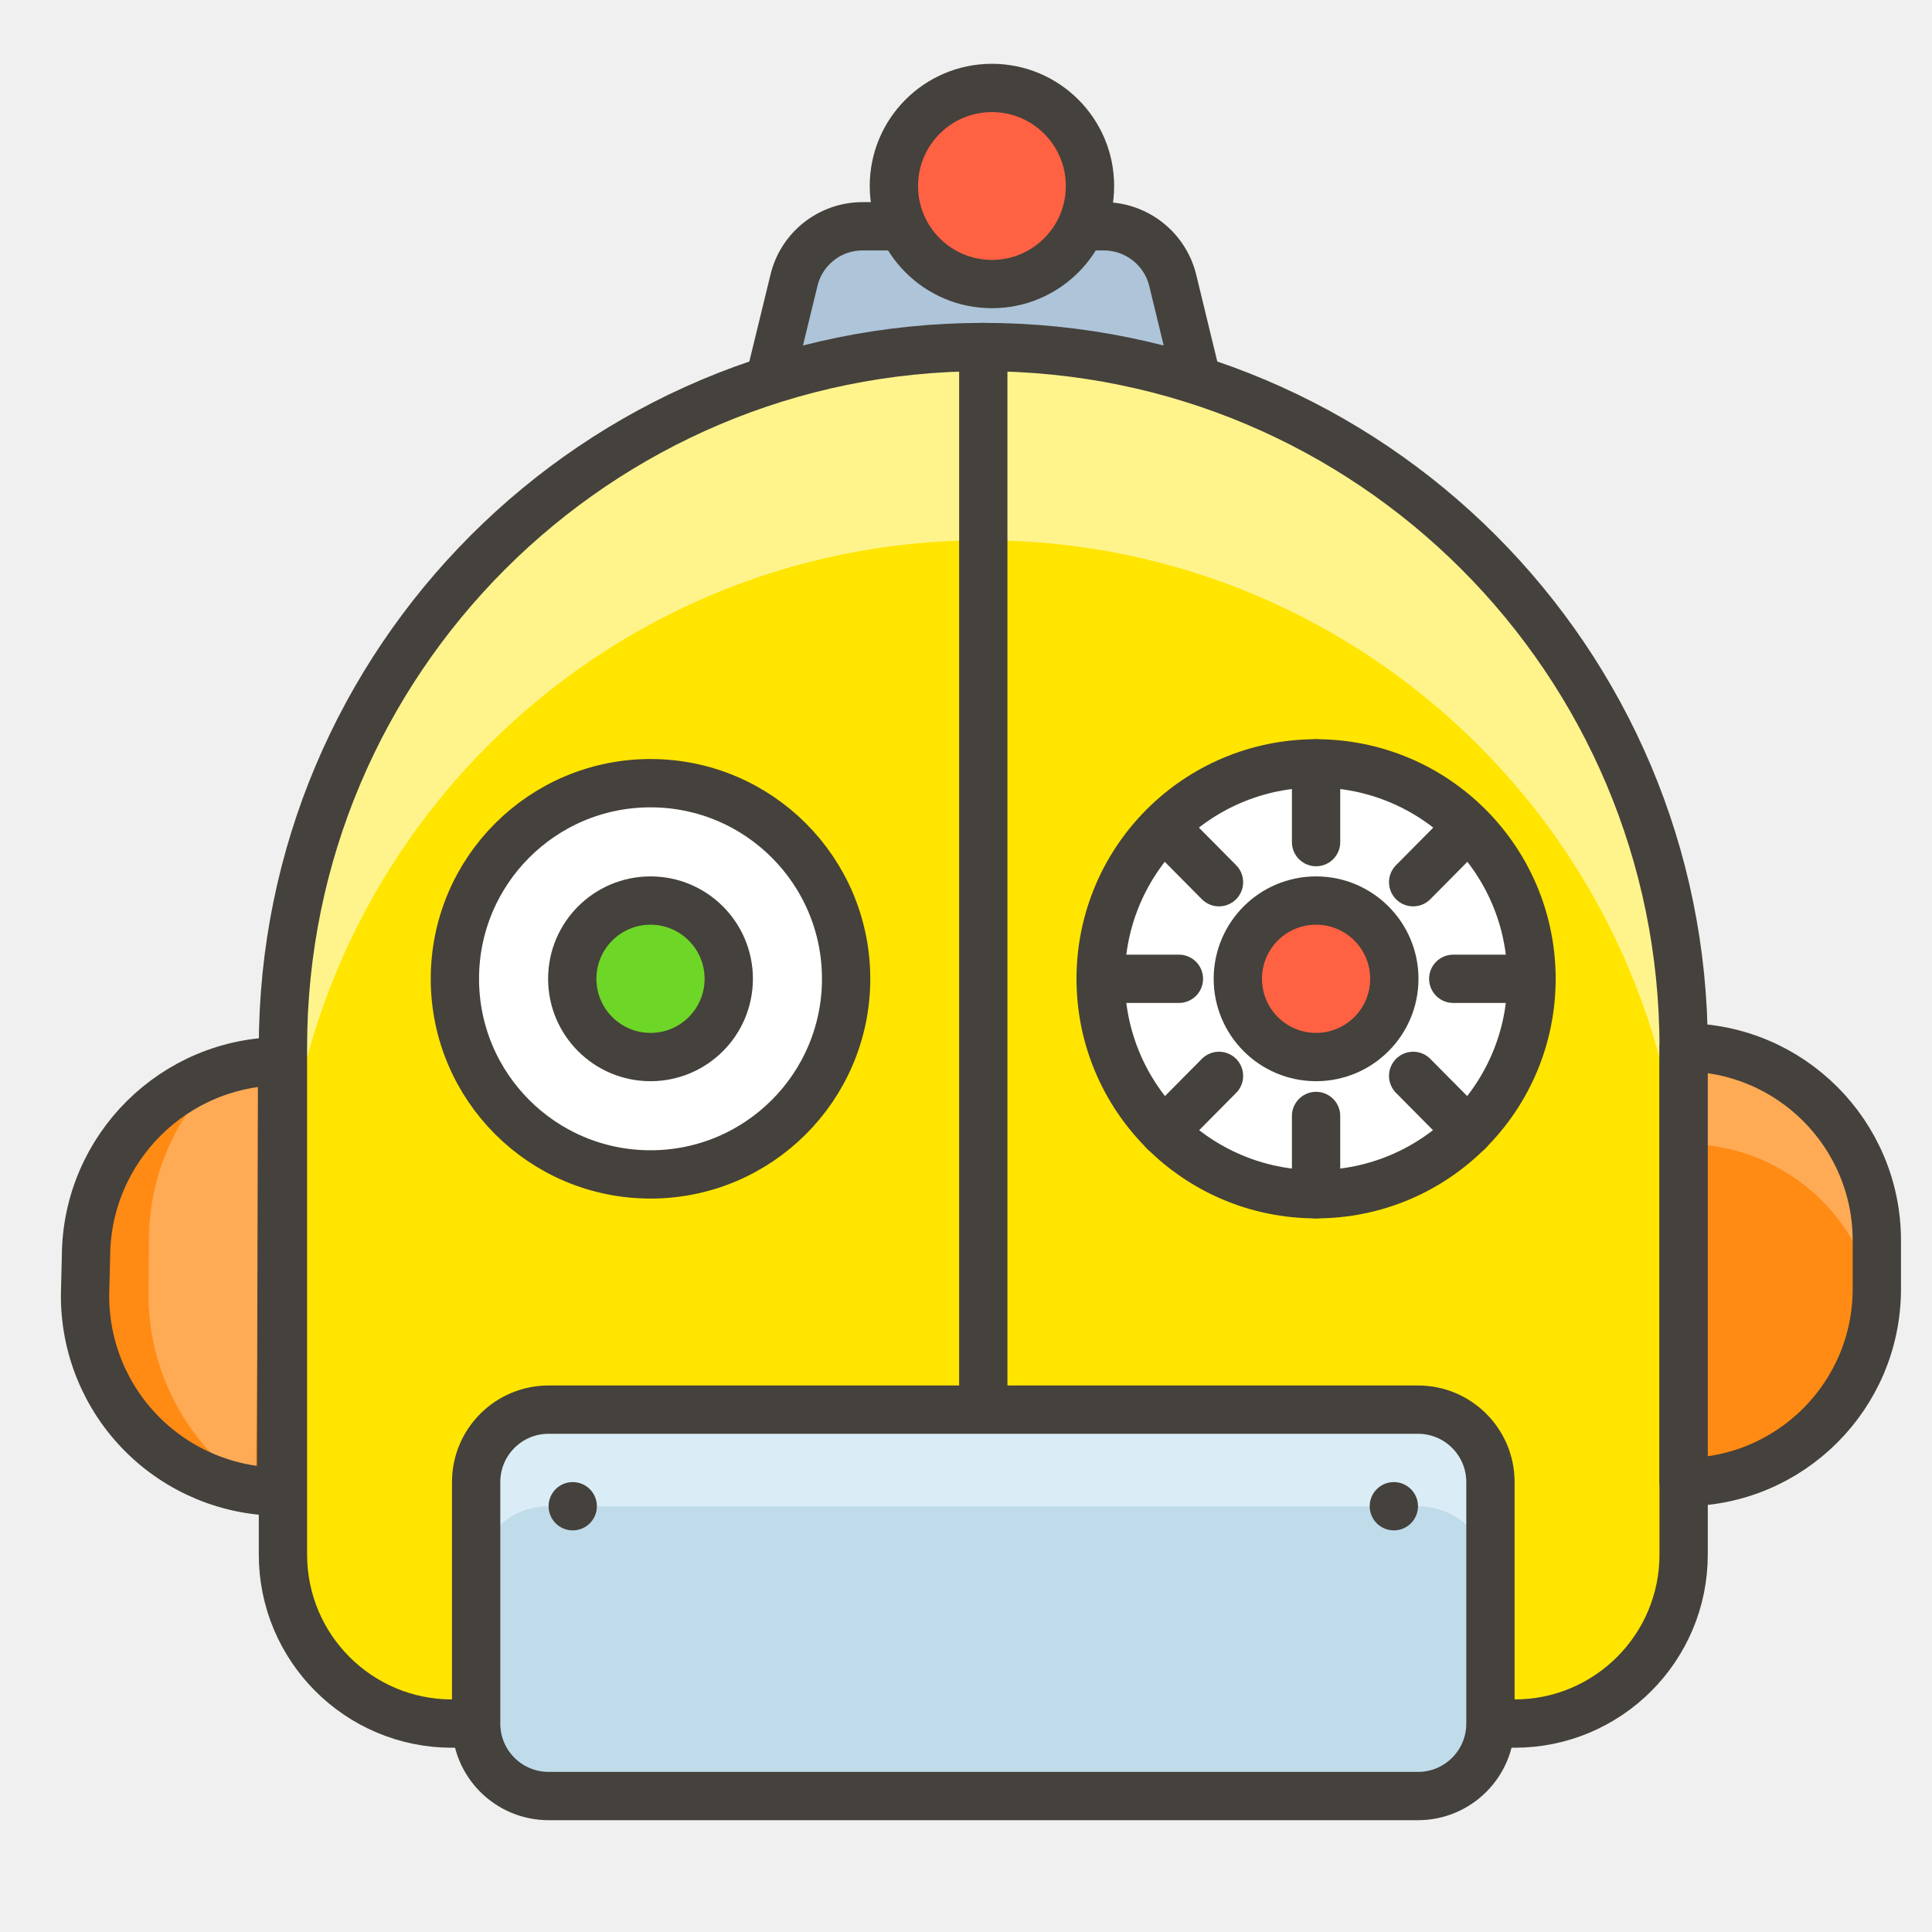
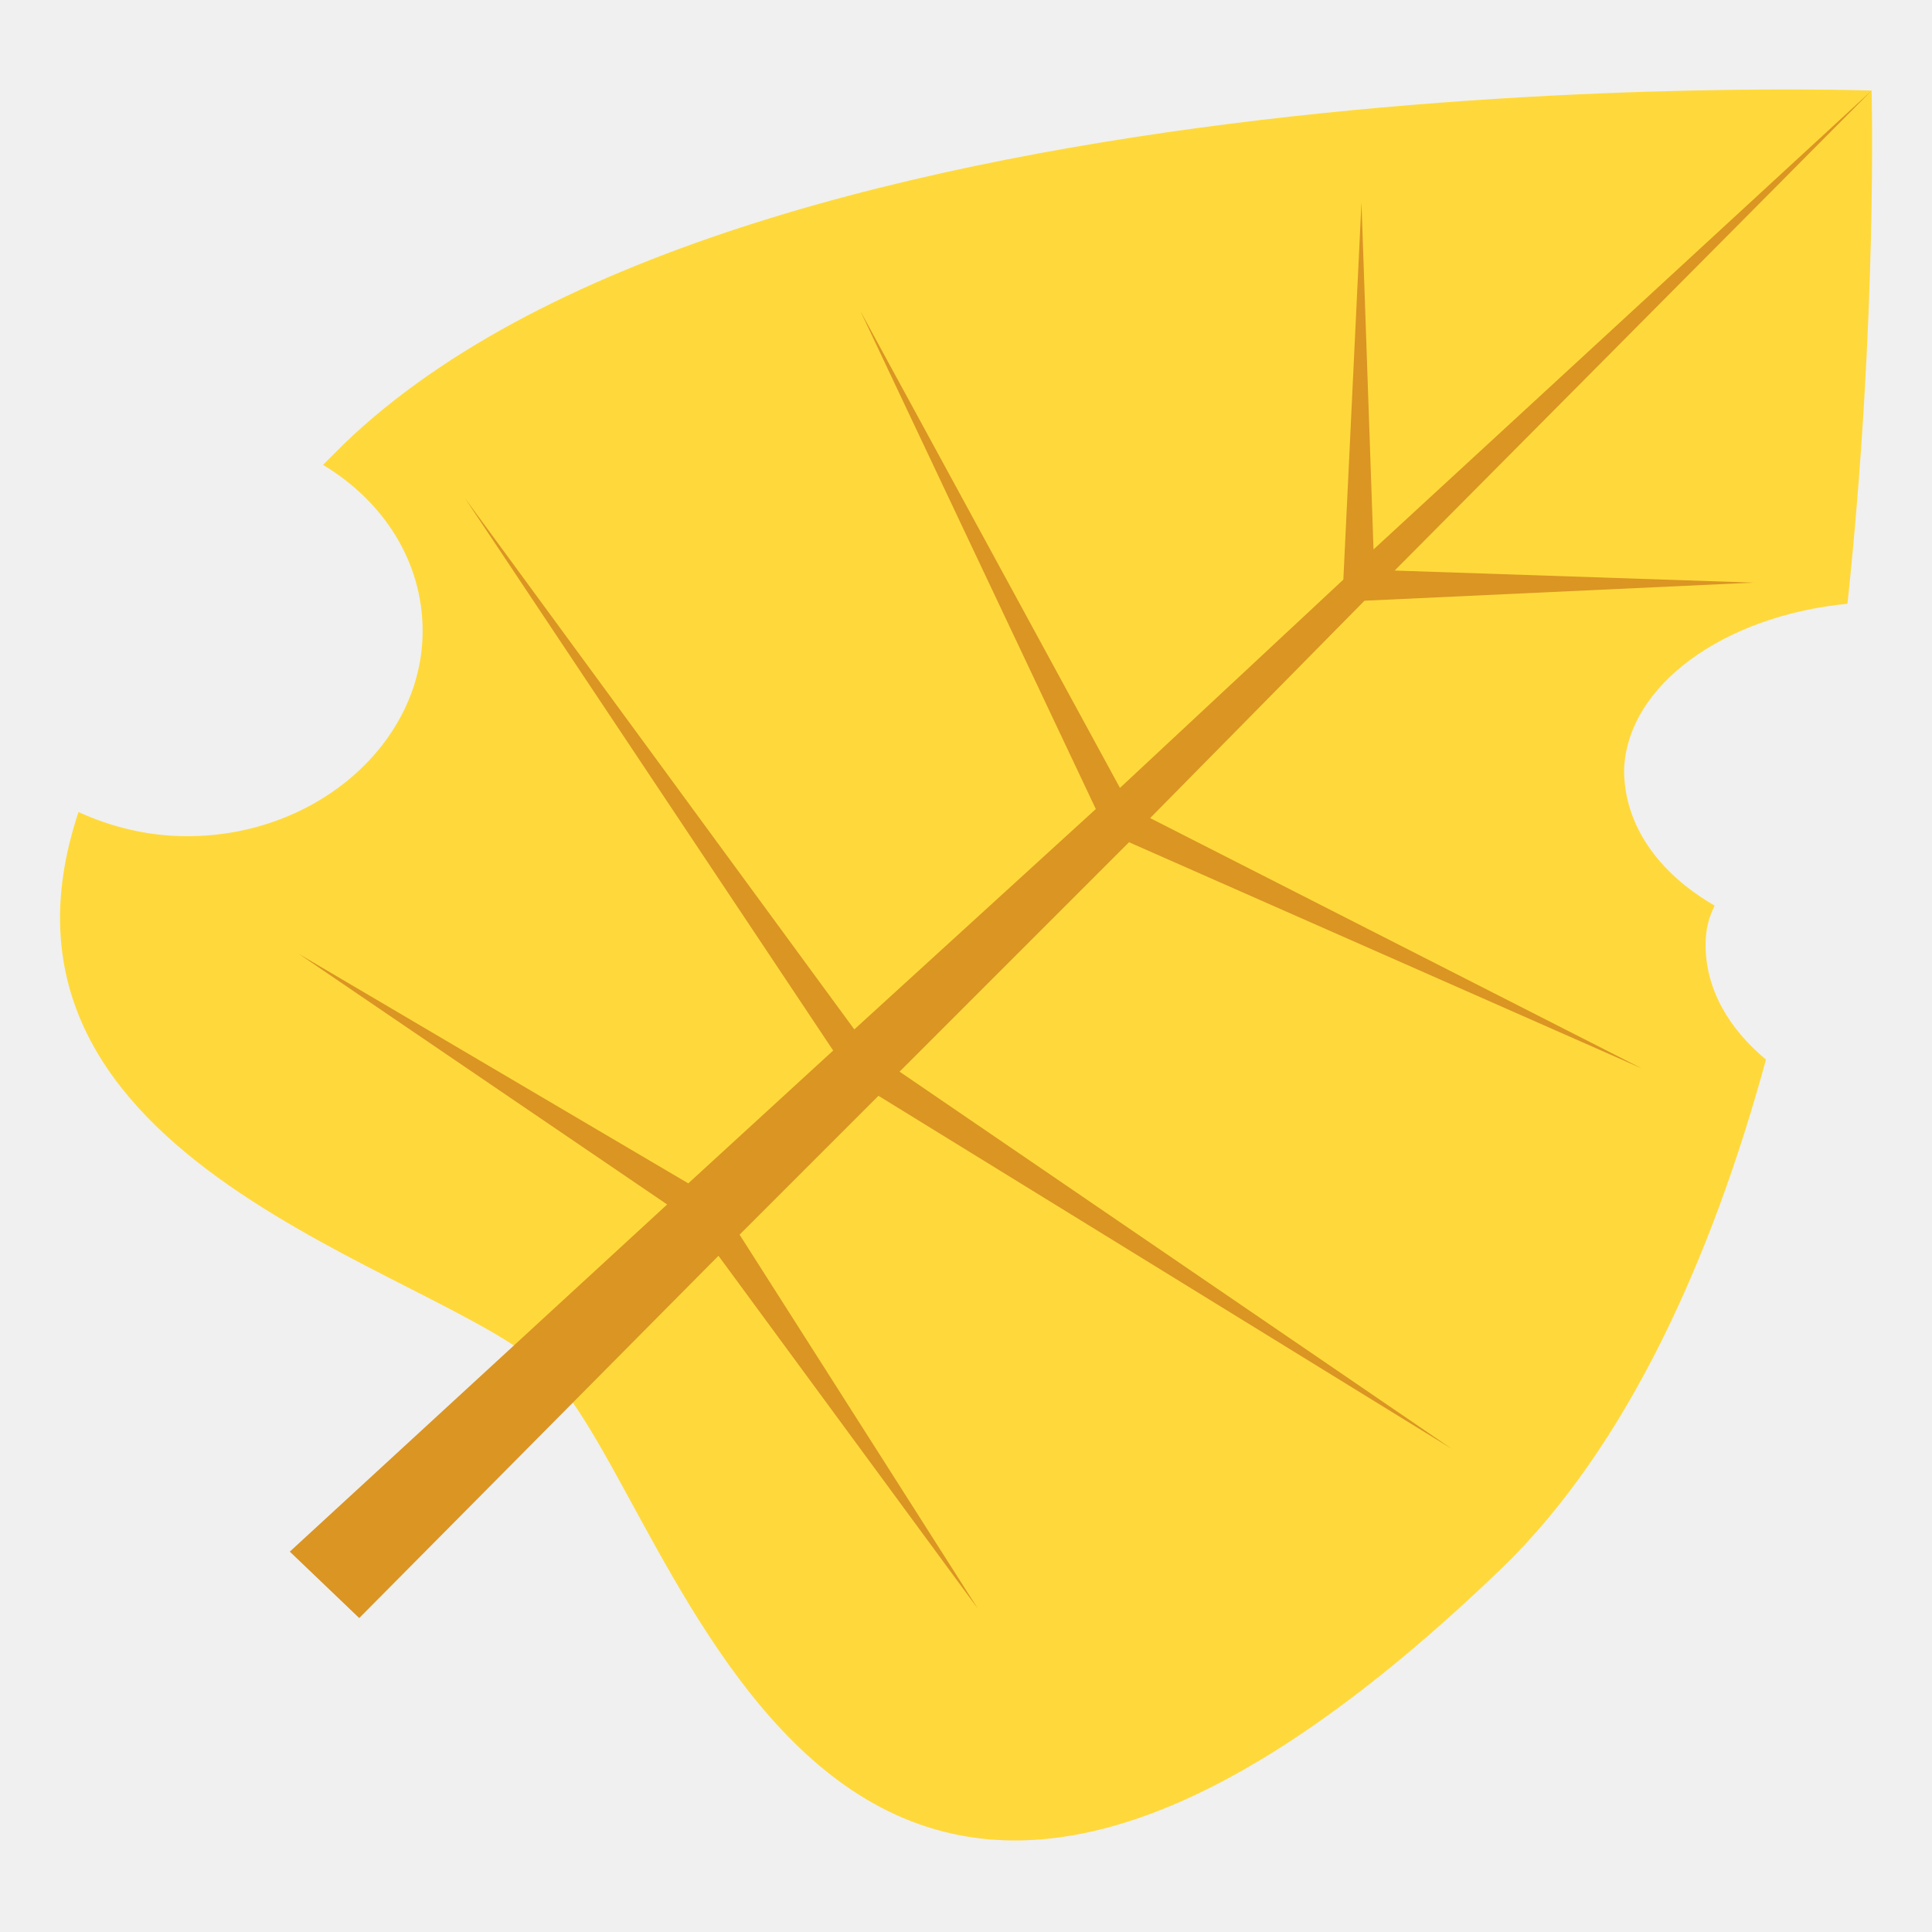
- <svg xmlns="http://www.w3.org/2000/svg" width="40" height="40">
-   <g>
-     <rect fill="none" id="canvas_background" height="42" width="42" y="-1" x="-1" />
-   </g>
-   <g>
-     <g id="svg_13" stroke="null">
-       <path transform="rotate(55.96121 4.730113,26.46467) " id="_Path_" data-name="&lt;Path&gt;" class="cls-1" d="m2.501,28.707a4.06,4.06 0 0 1 -1.18,-5.6l7.47,4.86a4.05,4.05 0 0 1 -5.63,1.19l-0.66,-0.45z" fill="#ff8a14" stroke="null" />
-       <path id="_Path_2" data-name="&lt;Path&gt;" class="cls-2" d="m24.858,8.185l-9,0l0.58,-2.38a1.46,1.46 0 0 1 1.42,-1.12l5,0a1.47,1.47 0 0 1 1.42,1.11l0.58,2.39z" fill="#adc4d9" stroke-linecap="round" stroke-linejoin="round" stroke="#45413c" />
-       <path class="cls-3" d="m20.358,7.185a14.5,14.5 0 0 0 -14.5,14.5l0,10.5a3.5,3.5 0 0 0 3.5,3.5l22,0a3.5,3.5 0 0 0 3.5,-3.5l0,-10.5a14.5,14.5 0 0 0 -14.5,-14.5z" fill="#ffe500" id="svg_1" stroke="null" />
-       <path class="cls-4" d="m20.358,7.185a14.5,14.5 0 0 0 -14.5,14.5l0,4a14.5,14.5 0 0 1 29,0l0,-4a14.5,14.5 0 0 0 -14.5,-14.5z" fill="#fff48c" id="svg_2" stroke="null" />
-       <path class="cls-5" d="m20.358,7.185a14.5,14.5 0 0 0 -14.5,14.5l0,10.5a3.5,3.5 0 0 0 3.5,3.5l22,0a3.5,3.5 0 0 0 3.5,-3.5l0,-10.5a14.5,14.5 0 0 0 -14.5,-14.5z" stroke-linecap="round" stroke-linejoin="round" fill="none" id="svg_3" stroke="#45413c" />
-       <circle id="_Ellipse_2" data-name="&lt;Ellipse&gt;" class="cls-7" cx="27.248" cy="20.265" r="4.46" stroke-linecap="round" stroke-linejoin="round" fill="#fff" stroke="#45413c" />
-       <circle id="_Ellipse_3" data-name="&lt;Ellipse&gt;" class="cls-8" cx="27.248" cy="20.265" r="1.62" stroke-linecap="round" stroke-linejoin="round" fill="#ff6242" stroke="#45413c" />
-       <circle id="_Ellipse_4" data-name="&lt;Ellipse&gt;" class="cls-7" cx="13.468" cy="20.265" r="4.05" stroke-linecap="round" stroke-linejoin="round" fill="#fff" stroke="#45413c" />
-       <circle id="_Ellipse_5" data-name="&lt;Ellipse&gt;" class="cls-9" cx="13.468" cy="20.265" r="1.62" stroke-linecap="round" stroke-linejoin="round" fill="#6dd627" stroke="#45413c" />
-       <line id="_Line_" data-name="&lt;Line&gt;" class="cls-5" x1="20.358" y1="7.185" x2="20.358" y2="29.185" stroke-linecap="round" stroke-linejoin="round" fill="none" stroke="#45413c" />
-       <line id="_Line_2" data-name="&lt;Line&gt;" class="cls-5" x1="27.248" y1="17.435" x2="27.248" y2="15.805" stroke-linecap="round" stroke-linejoin="round" fill="none" stroke="#45413c" />
-       <line id="_Line_3" data-name="&lt;Line&gt;" class="cls-5" x1="29.258" y1="18.265" x2="30.398" y2="17.115" stroke-linecap="round" stroke-linejoin="round" fill="none" stroke="#45413c" />
-       <line id="_Line_4" data-name="&lt;Line&gt;" class="cls-5" x1="30.088" y1="20.265" x2="31.708" y2="20.265" stroke-linecap="round" stroke-linejoin="round" fill="none" stroke="#45413c" />
-       <line id="_Line_5" data-name="&lt;Line&gt;" class="cls-5" x1="29.258" y1="22.275" x2="30.398" y2="23.425" stroke-linecap="round" stroke-linejoin="round" fill="none" stroke="#45413c" />
-       <line id="_Line_6" data-name="&lt;Line&gt;" class="cls-5" x1="27.248" y1="23.105" x2="27.248" y2="24.725" stroke-linecap="round" stroke-linejoin="round" fill="none" stroke="#45413c" />
-       <line id="_Line_7" data-name="&lt;Line&gt;" class="cls-5" x1="25.238" y1="22.275" x2="24.098" y2="23.425" stroke-linecap="round" stroke-linejoin="round" fill="none" stroke="#45413c" />
-       <line id="_Line_8" data-name="&lt;Line&gt;" class="cls-5" x1="24.408" y1="20.265" x2="22.788" y2="20.265" stroke-linecap="round" stroke-linejoin="round" fill="none" stroke="#45413c" />
-       <line id="_Line_9" data-name="&lt;Line&gt;" class="cls-5" x1="25.238" y1="18.265" x2="24.098" y2="17.115" stroke-linecap="round" stroke-linejoin="round" fill="none" stroke="#45413c" />
-       <circle id="_Ellipse_6" data-name="&lt;Ellipse&gt;" class="cls-8" cx="20.537" cy="3.851" r="2.03" stroke-linecap="round" stroke-linejoin="round" fill="#ff6242" stroke="#45413c" />
-       <path transform="rotate(57.44285 5.086391,26.26893) " id="_Path_5" data-name="&lt;Path&gt;" class="cls-10" d="m1.311,23.679a4.76,4.76 0 0 0 2.26,4l0.77,0.5a4.81,4.81 0 0 0 4.26,0.57a2,2 0 0 0 0.26,-0.32l-7.47,-4.9a1.09,1.09 0 0 0 -0.08,0.15z" fill="#ffaa54" stroke="null" />
-       <path transform="rotate(57.09928 4.873603,26.65825) " id="_Path_6" data-name="&lt;Path&gt;" class="cls-5" d="m2.644,28.9a4.06,4.06 0 0 1 -1.18,-5.6l7.47,4.86a4.05,4.05 0 0 1 -5.63,1.19l-0.66,-0.45z" stroke-linecap="round" stroke-linejoin="round" fill="none" stroke="#45413c" />
-       <path class="cls-1" d="m38.858,26.685a4,4 0 0 1 -4,4l0,-9a4,4 0 0 1 4,4l0,1z" fill="#ff8a14" id="svg_4" stroke="null" />
-       <path class="cls-10" d="m34.858,21.685l0,2a4,4 0 0 1 4,3.5a4.07,4.07 0 0 0 0,-0.5l0,-1a4,4 0 0 0 -4,-4z" fill="#ffaa54" id="svg_5" stroke="null" />
-       <path class="cls-5" d="m38.858,26.685a4,4 0 0 1 -4,4l0,-9a4,4 0 0 1 4,4l0,1z" stroke-linecap="round" stroke-linejoin="round" fill="none" id="svg_6" stroke="#45413c" />
-       <rect class="cls-11" x="9.858" y="29.185" width="21" height="8" rx="1.5" ry="1.5" fill="#c0dceb" id="svg_7" stroke="null" />
-       <path class="cls-12" d="m29.358,29.185l-18,0a1.5,1.5 0 0 0 -1.5,1.5l0,2a1.5,1.5 0 0 1 1.5,-1.5l18,0a1.5,1.5 0 0 1 1.5,1.5l0,-2a1.5,1.5 0 0 0 -1.5,-1.5z" fill="#daedf7" id="svg_8" stroke="null" />
-       <rect class="cls-5" x="9.858" y="29.185" width="21" height="8" rx="1.5" ry="1.5" stroke-linecap="round" stroke-linejoin="round" fill="none" id="svg_9" stroke="#45413c" />
-       <path class="cls-13" d="m11.858,30.685a0.5,0.5 0 1 0 0.5,0.5a0.5,0.5 0 0 0 -0.5,-0.5z" fill="#45413c" id="svg_10" stroke="null" />
-       <path class="cls-13" d="m28.858,30.685a0.5,0.5 0 1 0 0.5,0.5a0.5,0.5 0 0 0 -0.5,-0.5z" fill="#45413c" id="svg_11" stroke="null" />
-     </g>
+ <svg xmlns="http://www.w3.org/2000/svg" width="64px" height="64px" viewBox="0 0 64 64" aria-hidden="true" role="img" class="iconify iconify--emojione" preserveAspectRatio="xMidYMid meet" fill="#000000">
+   <g id="SVGRepo_bgCarrier" stroke-width="0" />
+   <g id="SVGRepo_tracerCarrier" stroke-linecap="round" stroke-linejoin="round" />
+   <g id="SVGRepo_iconCarrier">
+     <path d="M56.5 31.3c0-.5.1-.9.3-1.3c-1.9-1.1-3-2.7-3-4.5c.1-2.8 3.3-5.1 7.4-5.5c1-9.4.8-17 .8-17S24.9 1.7 11.4 14.7l-.7.7c2 1.2 3.3 3.2 3.3 5.5c0 3.7-3.5 6.8-7.8 6.8c-1.3 0-2.5-.3-3.6-.8c-3.9 11.7 12 15.1 15.5 18.5c4.5 4.3 9 28.4 31.7 6.5c4.1-4 6.9-10.2 8.7-16.8c-1.2-1-2-2.3-2-3.8" fill="#ffd93b" />
+     <path fill="#db9523" d="M24.5 40.9l4.6-4.6l19 11.7l-18.3-12.5l7.6-7.6l17 7.5l-16.3-8.3l7.1-7.2l12.9-.6l-11.9-.4L62 3L45.5 18.2l-.4-11.5l-.6 12.5l-7.4 6.9l-8.6-15.8l7.8 16.5l-8 7.3l-12.9-17.6l12.2 18.3l-4.8 4.4l-12.9-7.6l12.2 8.3L9.6 51.4l2.3 2.2l11.9-12l8.6 11.7z" />
  </g>
</svg>
